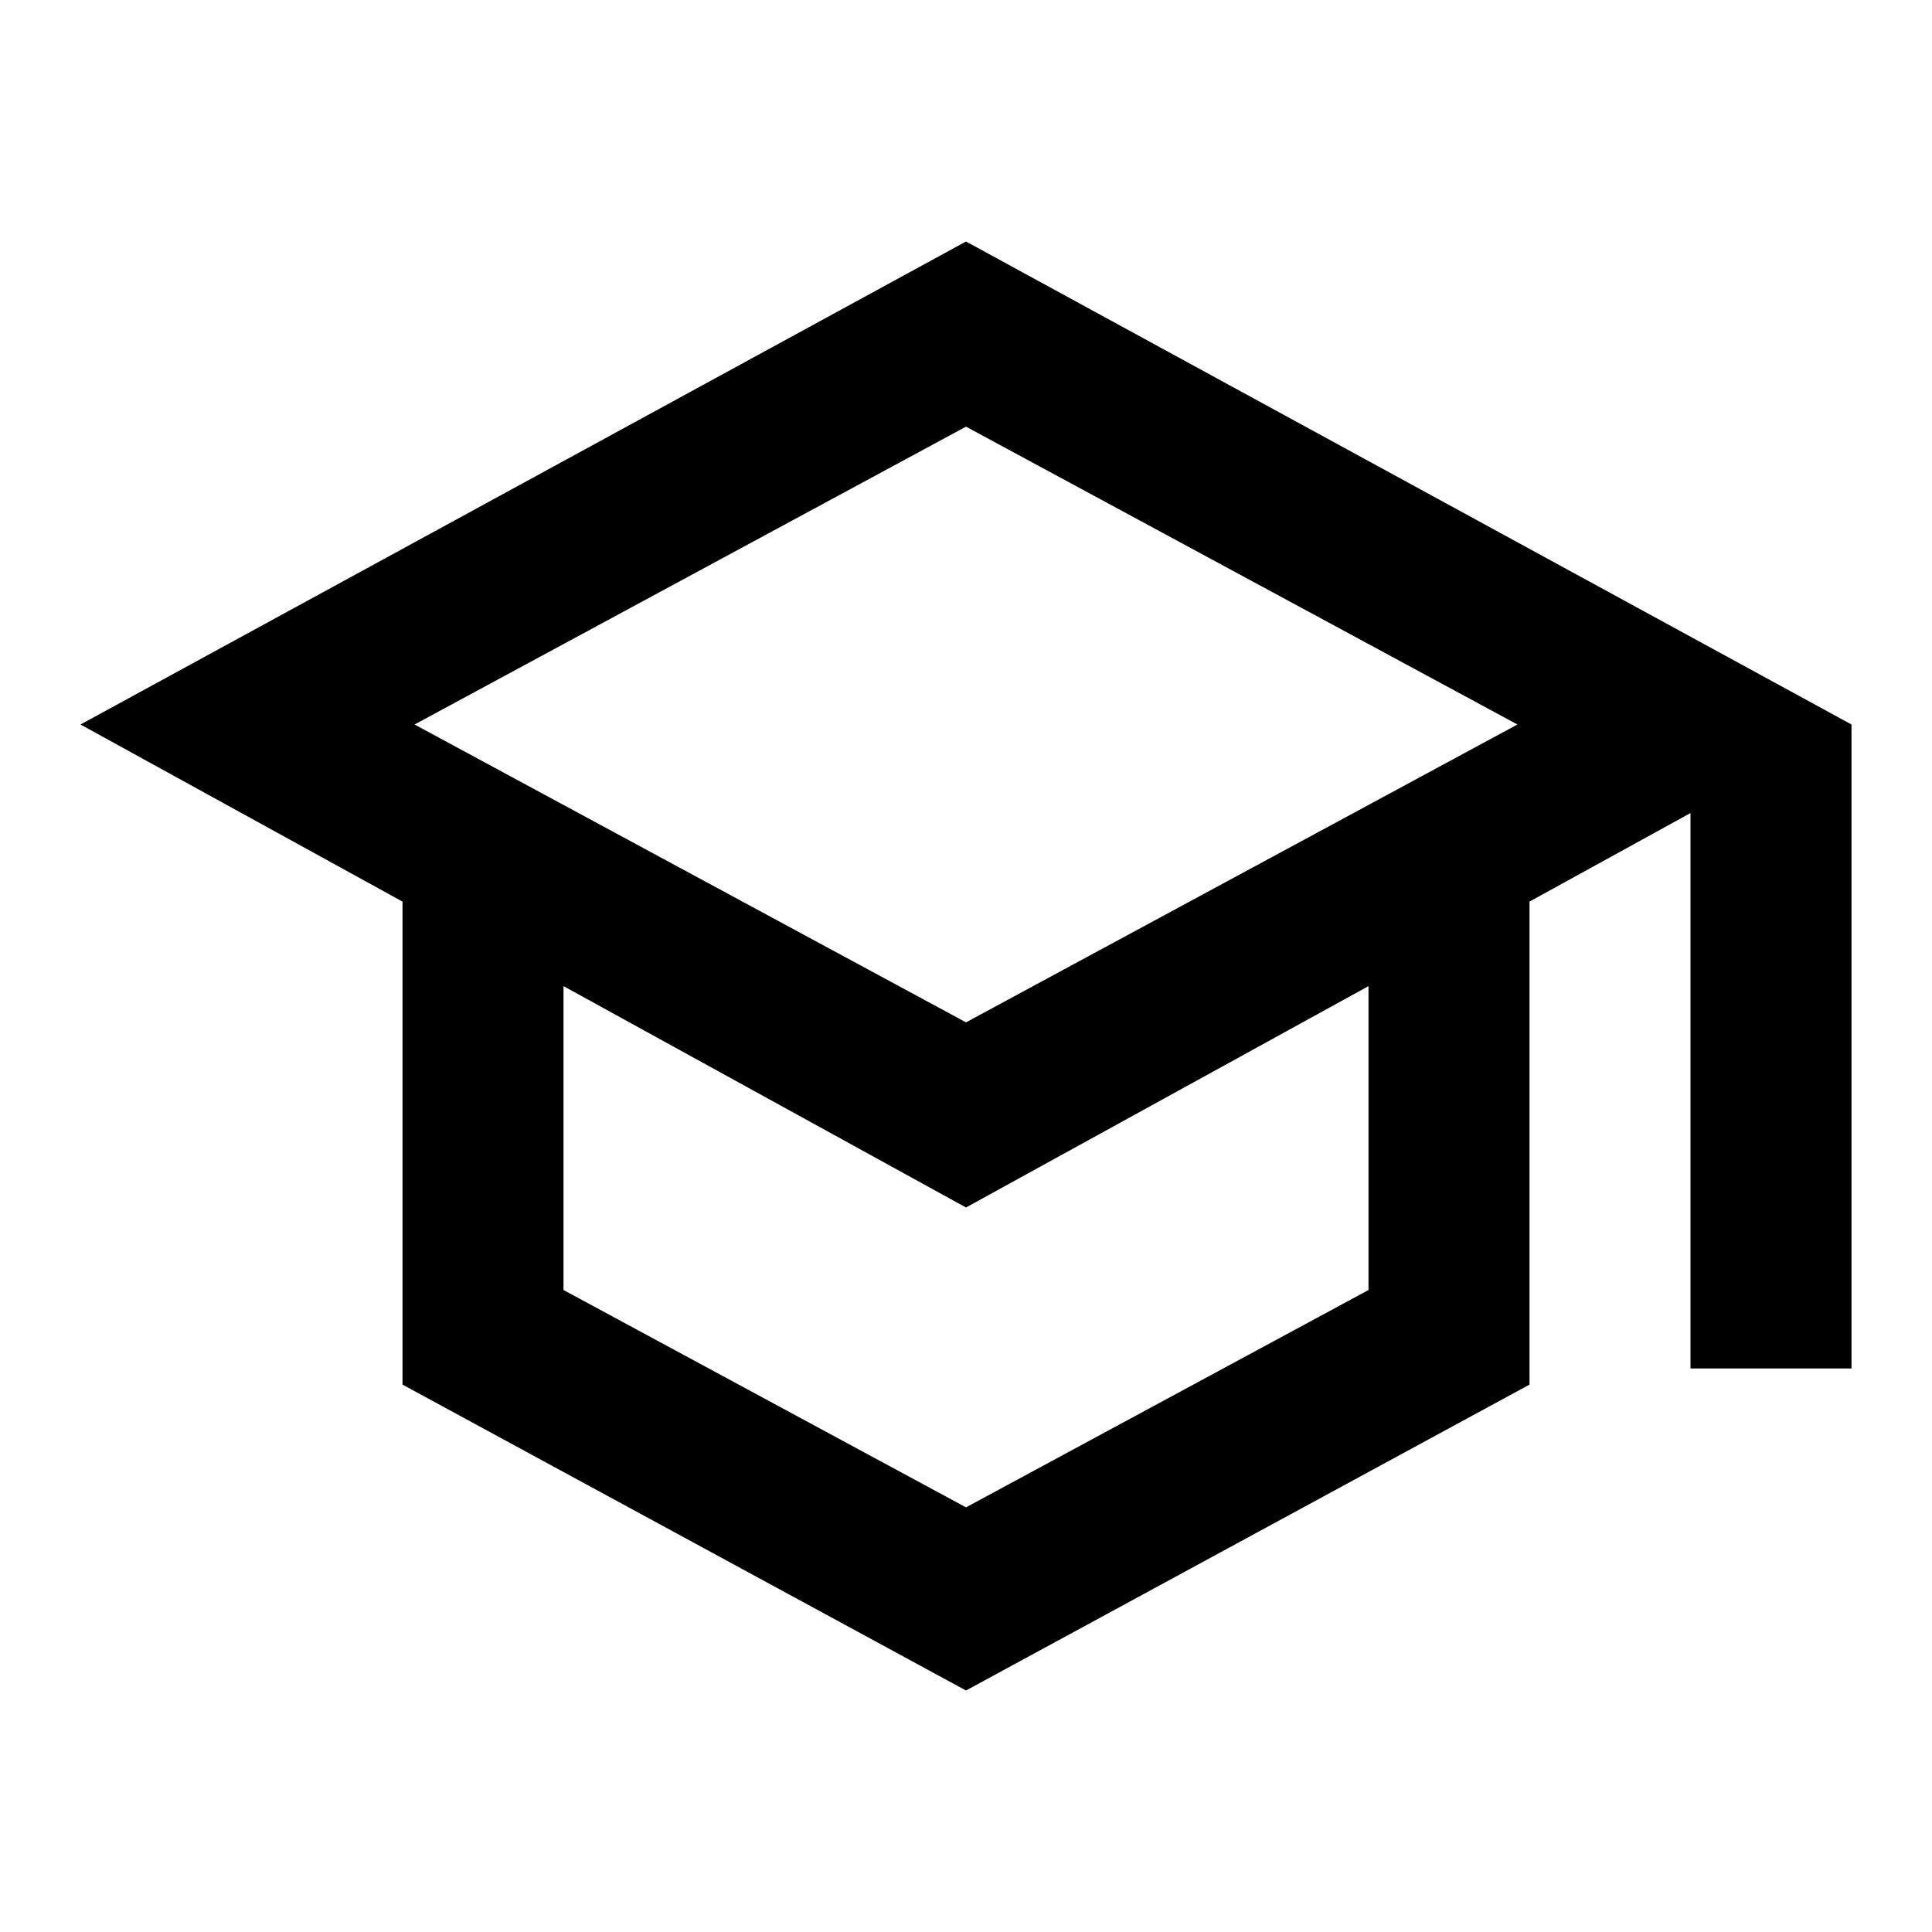
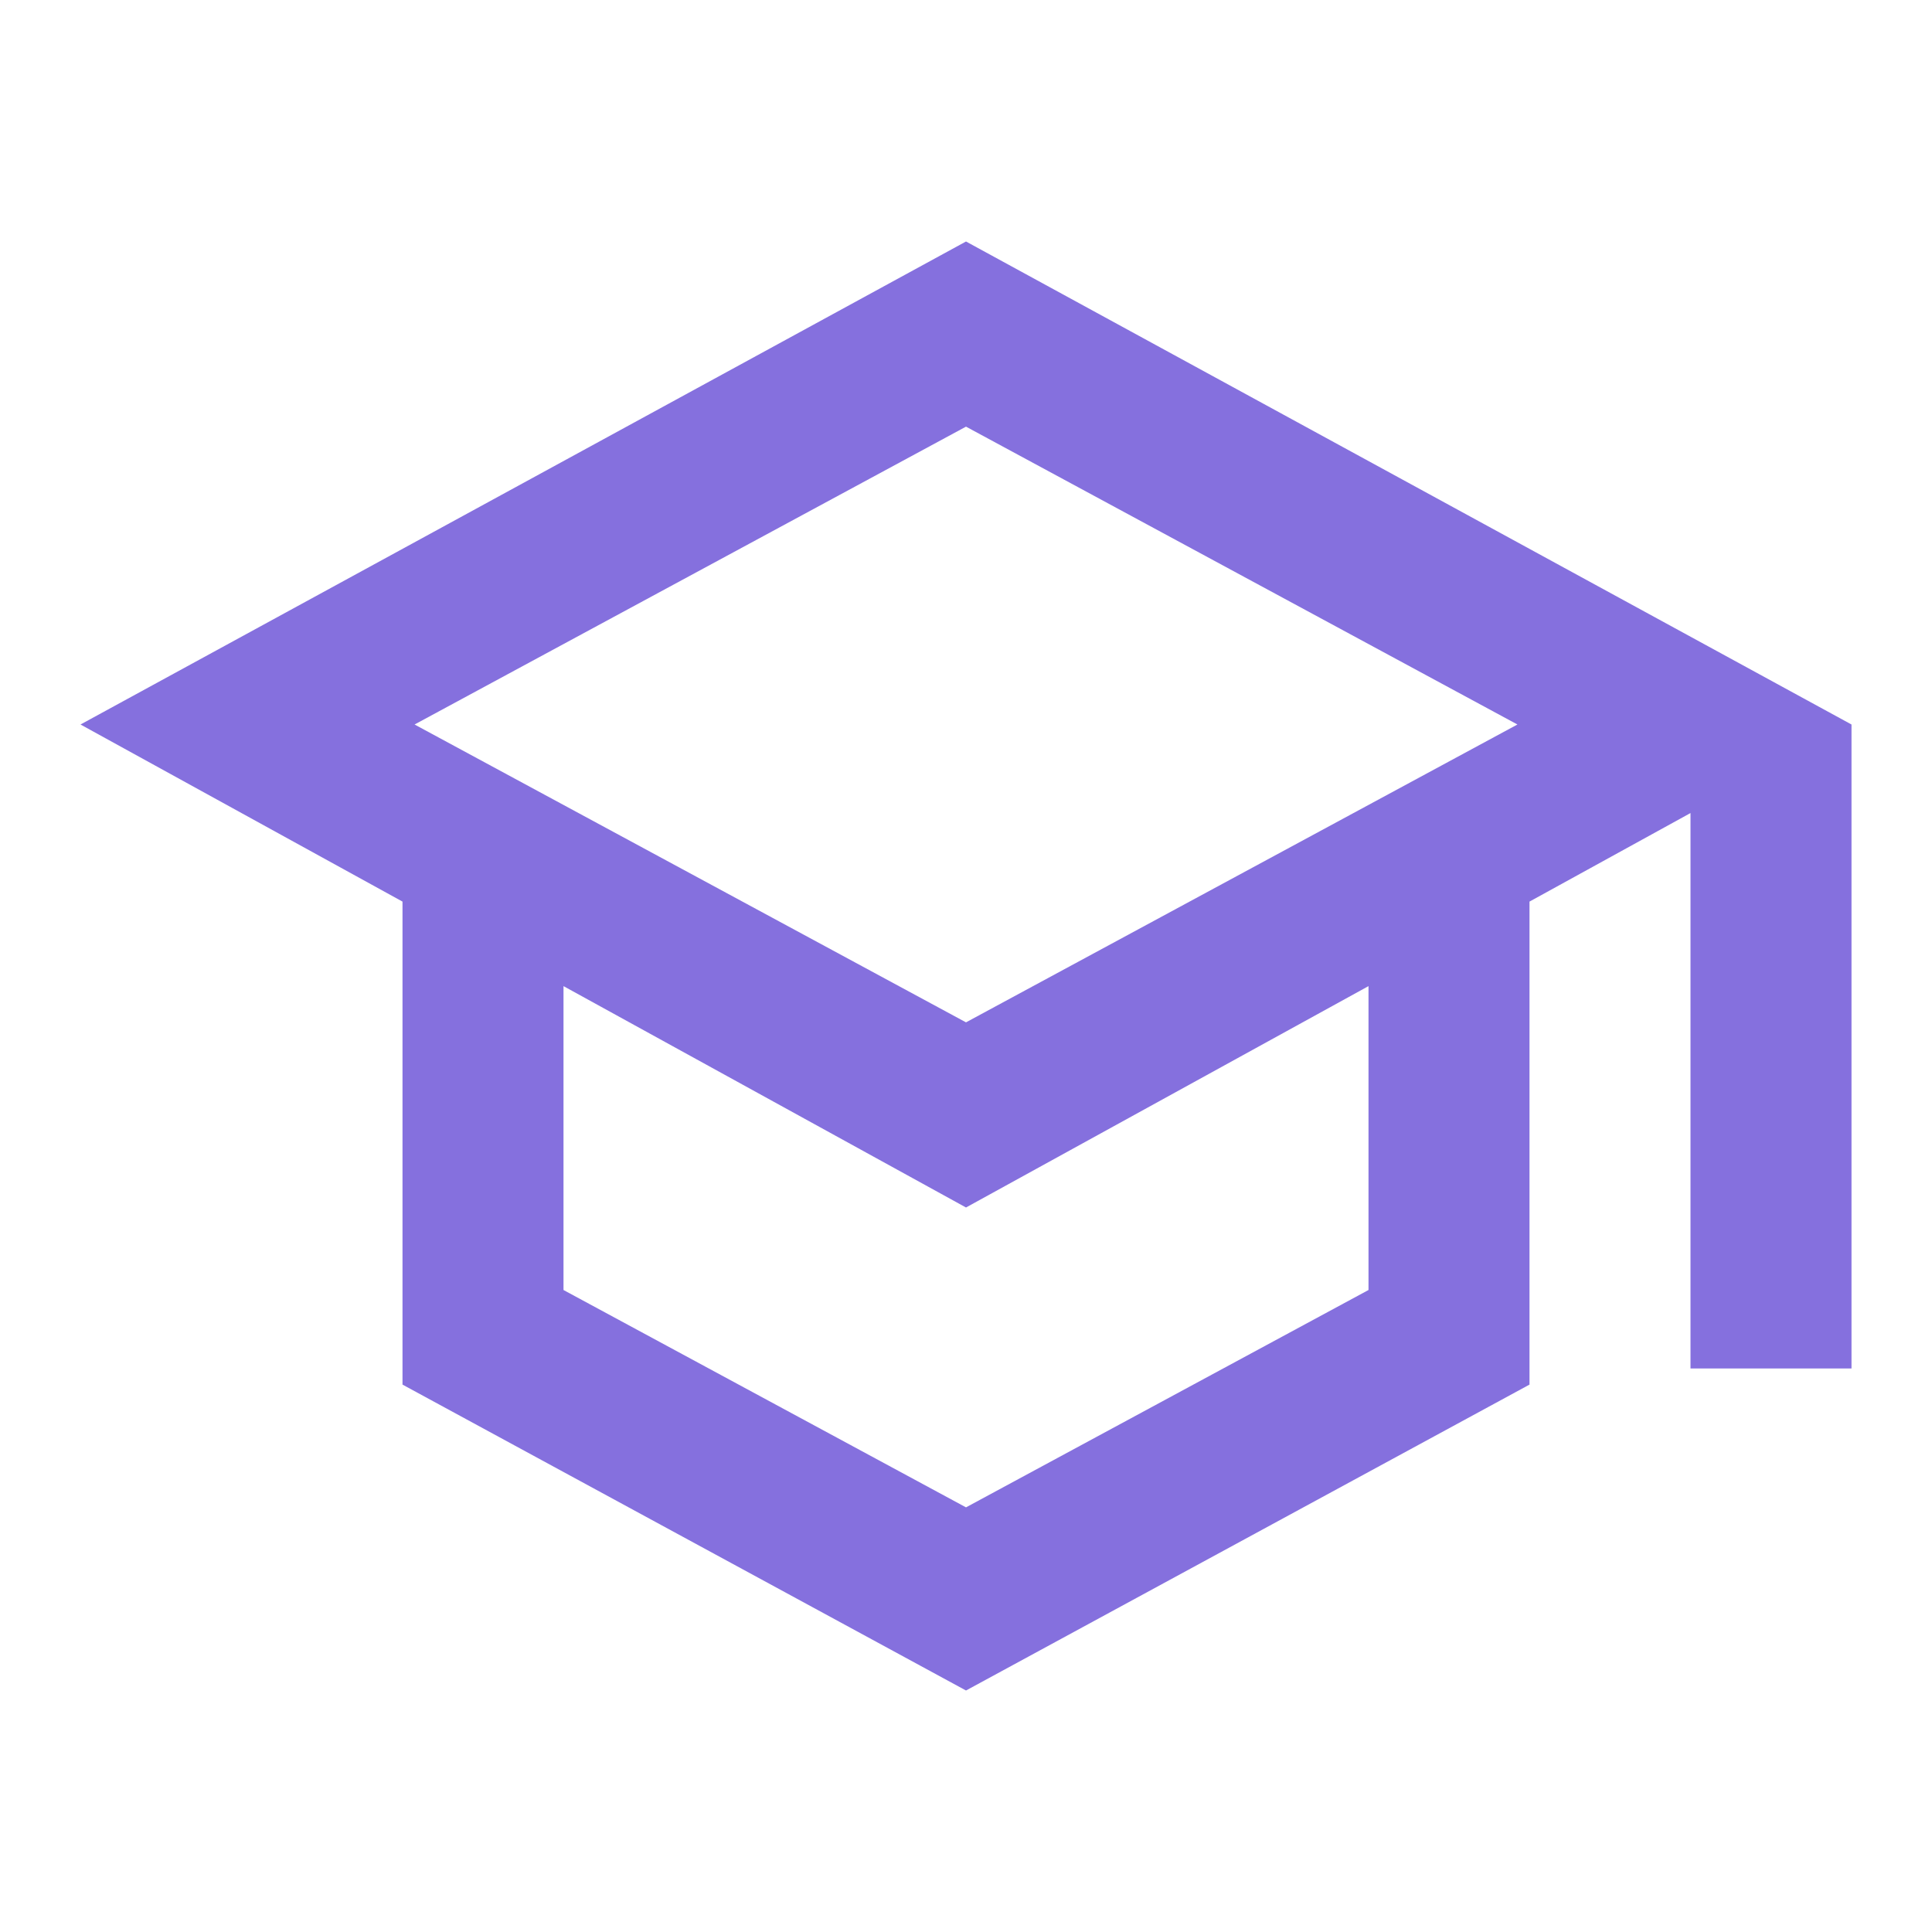
- <svg xmlns="http://www.w3.org/2000/svg" height="24px" viewBox="0 -960 960 960" width="24px" fill="#000000">
+ <svg xmlns="http://www.w3.org/2000/svg" height="24px" viewBox="0 -960 960 960" width="24px" fill="#8570de">
  <path d="M480-120 200-272v-240L40-600l440-240 440 240v320h-80v-276l-80 44v240L480-120Zm0-332 274-148-274-148-274 148 274 148Zm0 241 200-108v-151L480-360 280-470v151l200 108Zm0-241Zm0 90Zm0 0Z" />
</svg>
